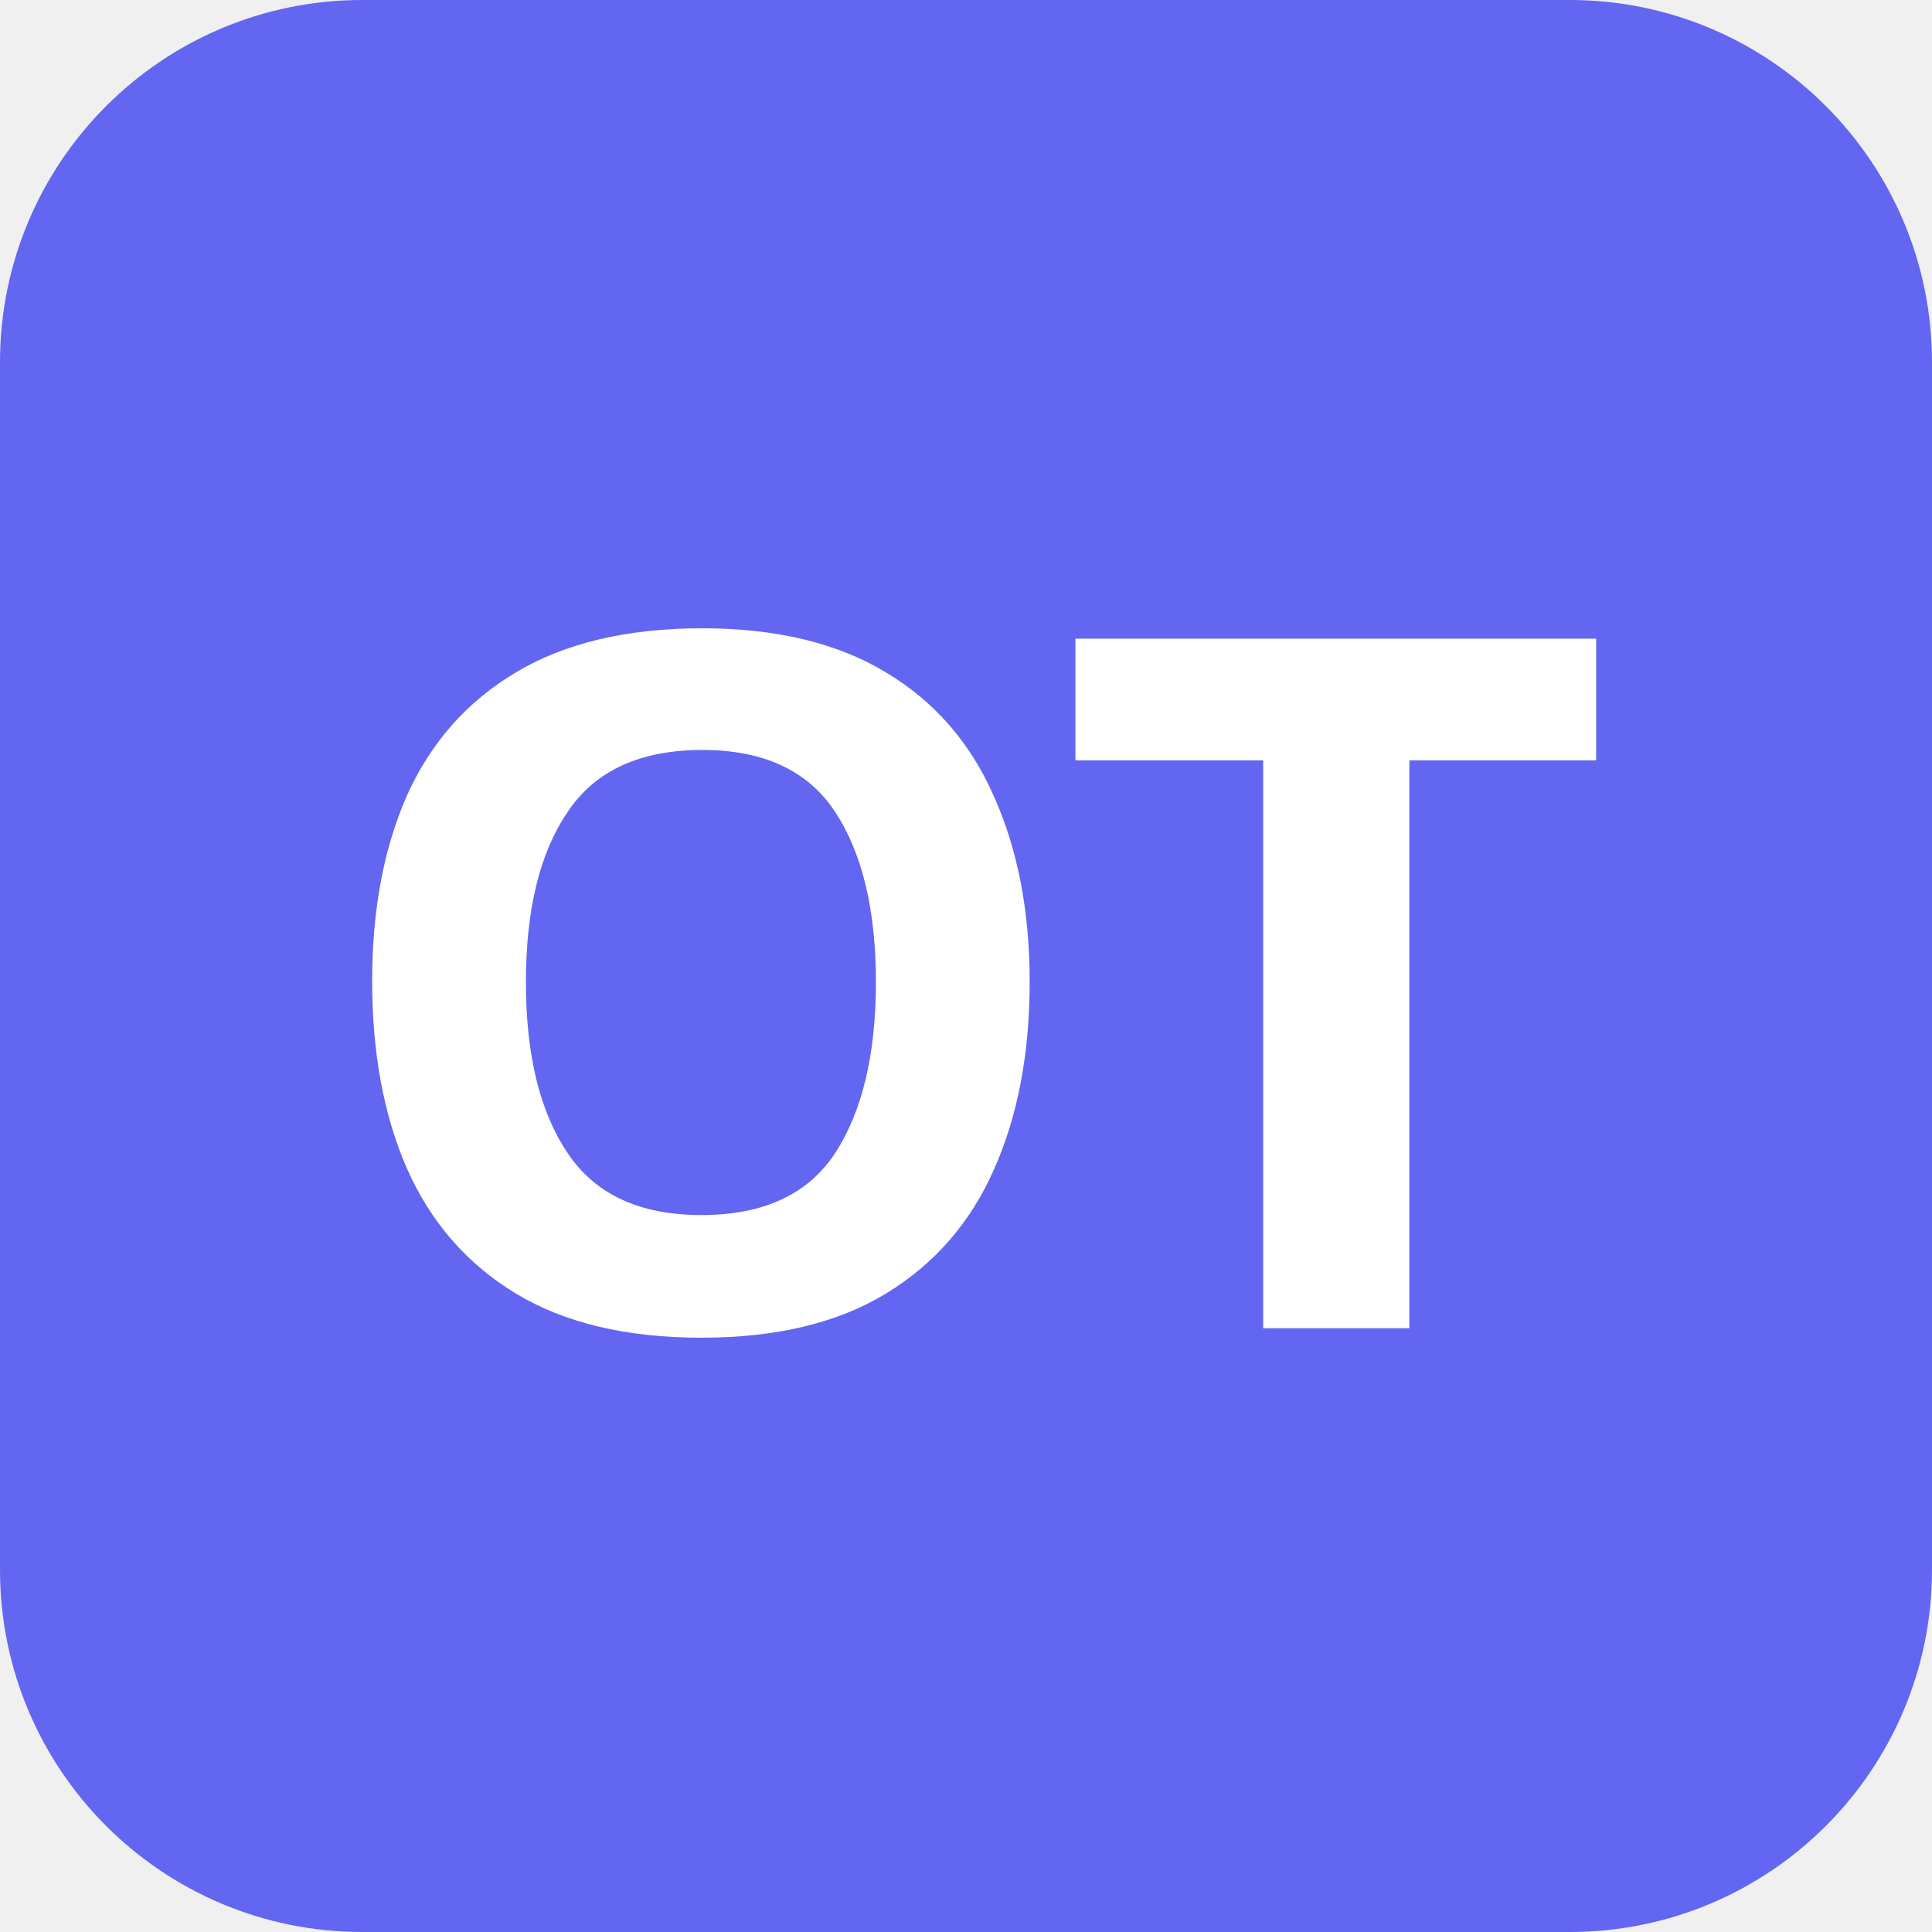
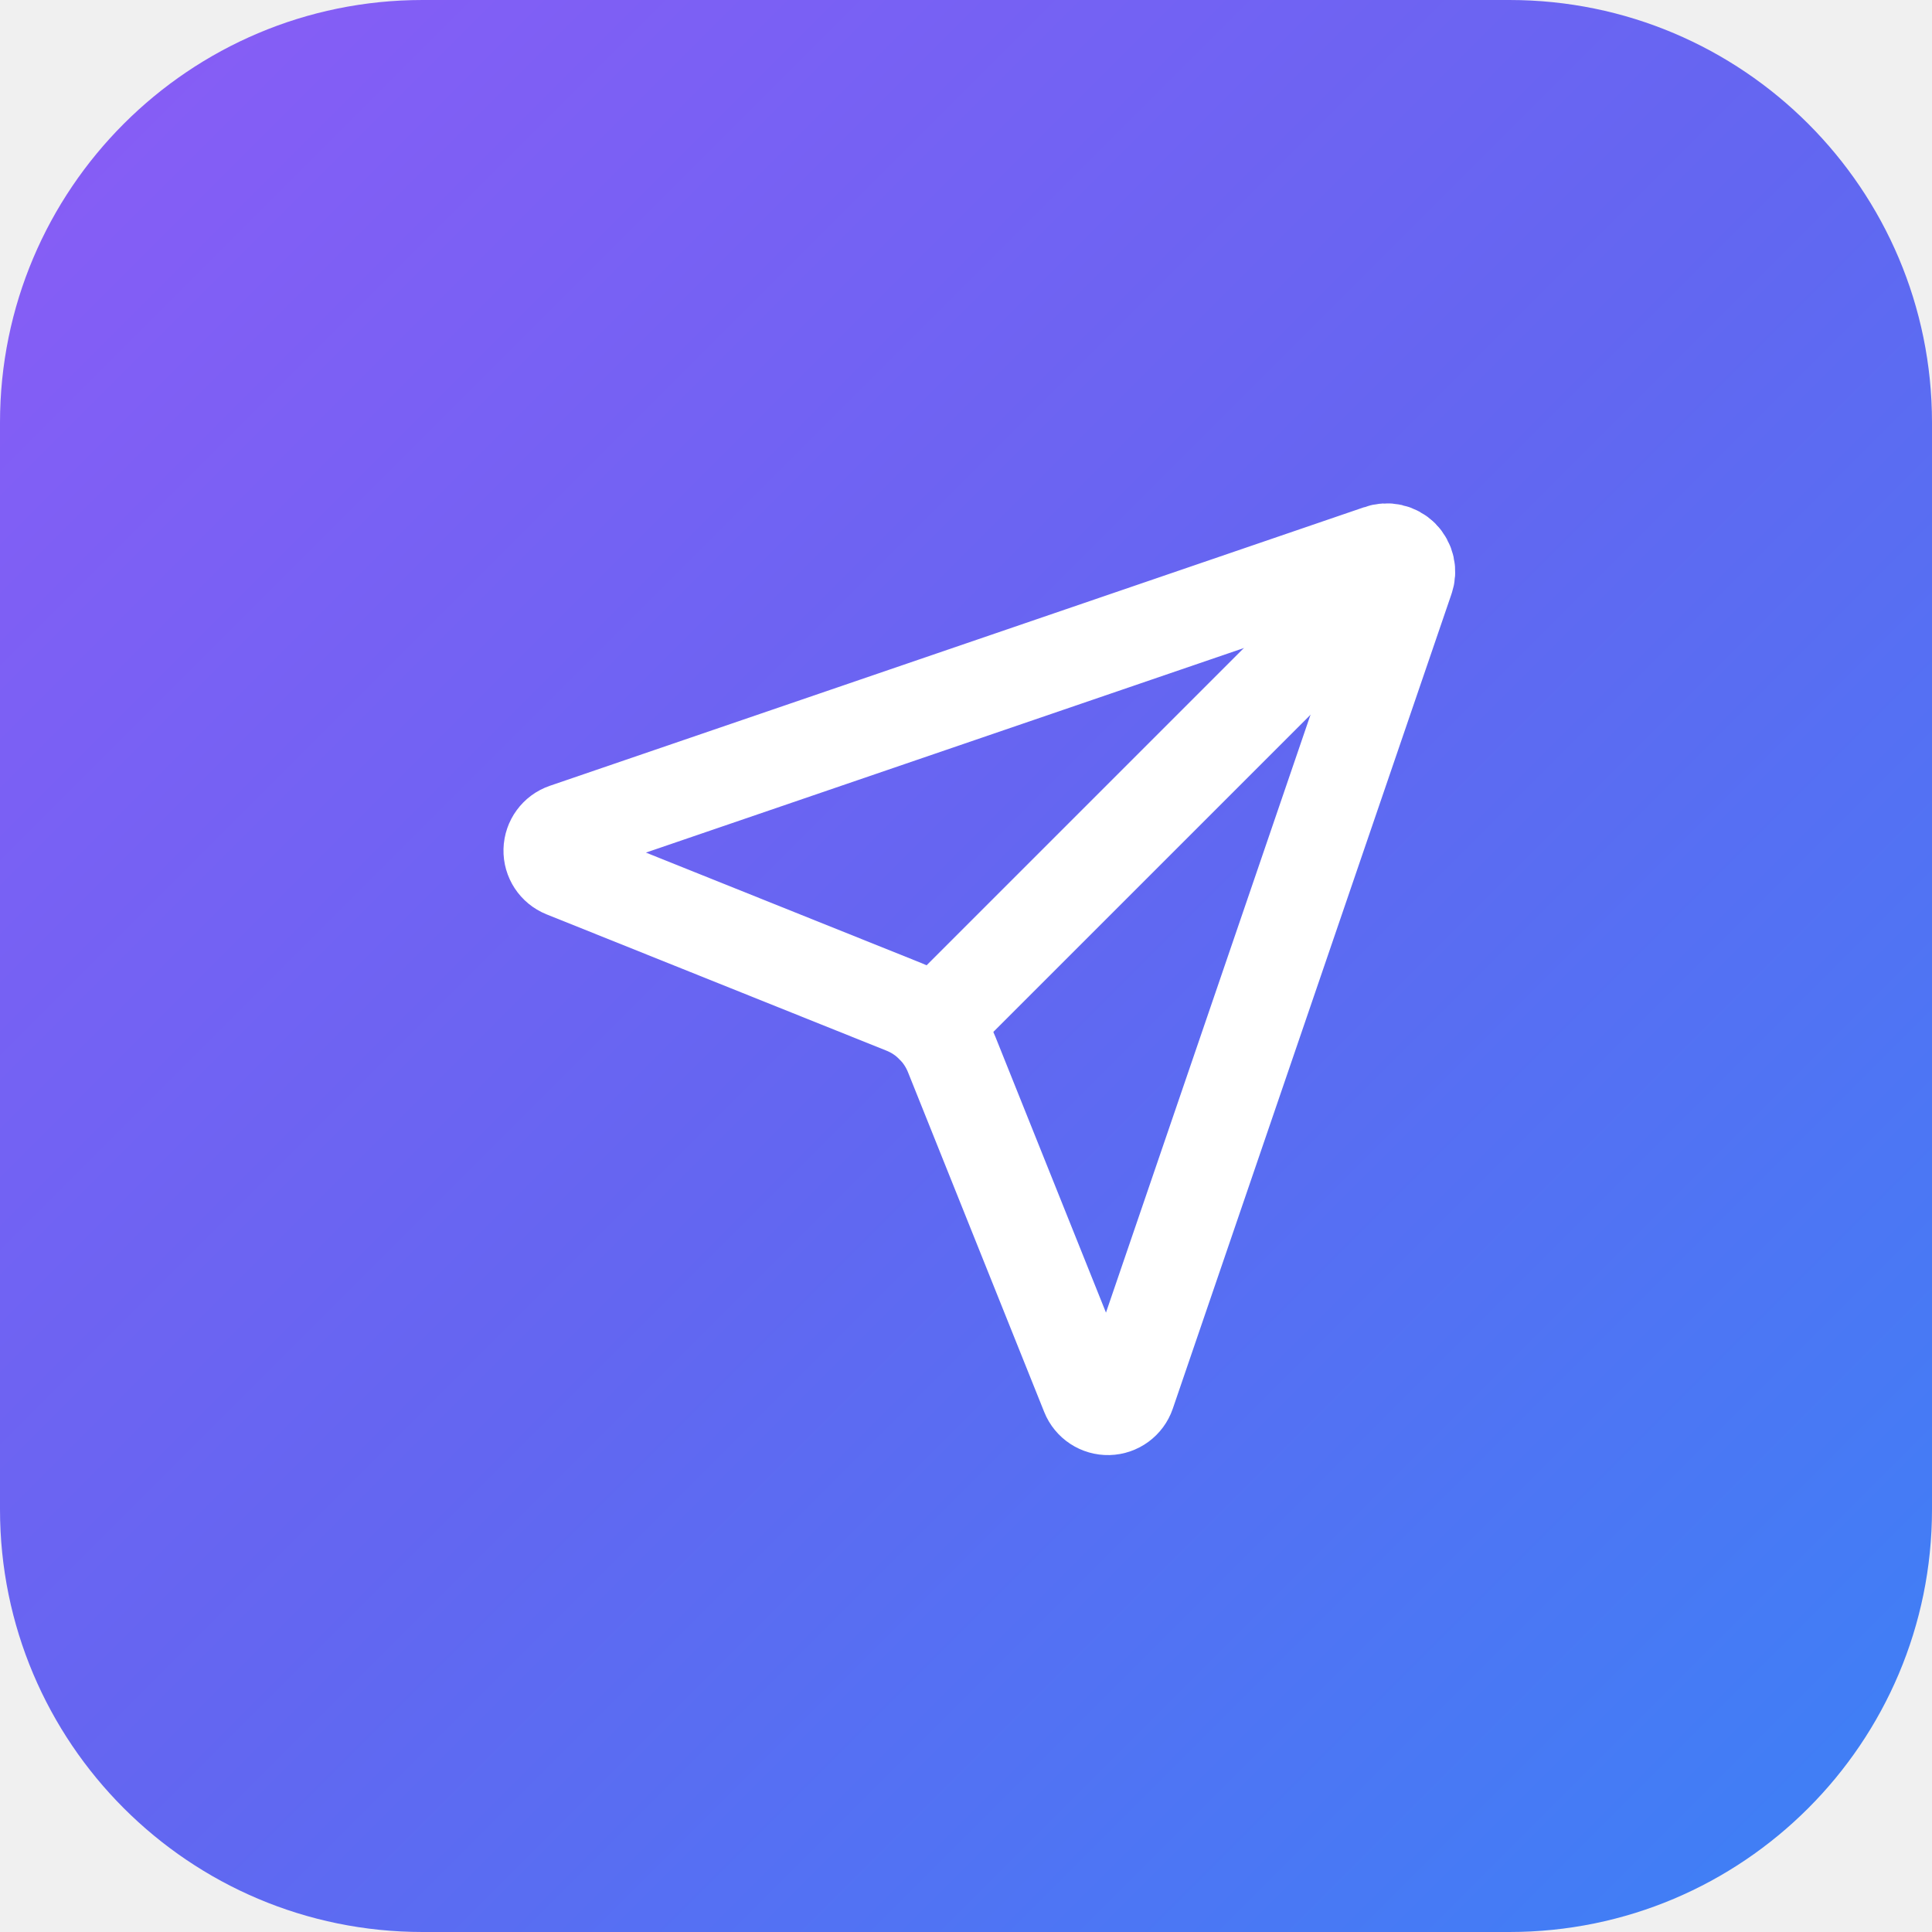
- <svg xmlns="http://www.w3.org/2000/svg" viewBox="0 0 32 32">
-   <rect width="32" height="32" rx="6" fill="#6366f1" />
-   <text x="16" y="22" text-anchor="middle" font-family="system-ui,sans-serif" font-weight="700" font-size="16" fill="white">OT</text>
+ <svg xmlns="http://www.w3.org/2000/svg" width="32" height="32" viewBox="0 0 32 32">
+   <defs>
+     <linearGradient id="g" x1="0" y1="0" x2="1" y2="1">
+       <stop offset="0" stop-color="#8b5cf6" />
+       <stop offset="0.5" stop-color="#6366f1" />
+       <stop offset="1" stop-color="#3b82f6" />
+     </linearGradient>
+   </defs>
+   <rect width="32" height="32" rx="7" fill="url(#g)" />
+   <g transform="translate(7.7 7.7) scale(0.71)" fill="none" stroke="#ffffff" stroke-width="2.2" stroke-linecap="round" stroke-linejoin="round">
+     <path d="M14.536 21.686a.5.5 0 0 0 .937-.024l6.5-19a.496.496 0 0 0-.635-.635l-19 6.5a.5.5 0 0 0-.024.937l7.93 3.18a2 2 0 0 1 1.112 1.11z" />
+     <path d="m21.854 2.147-10.94 10.939" />
+   </g>
</svg>
